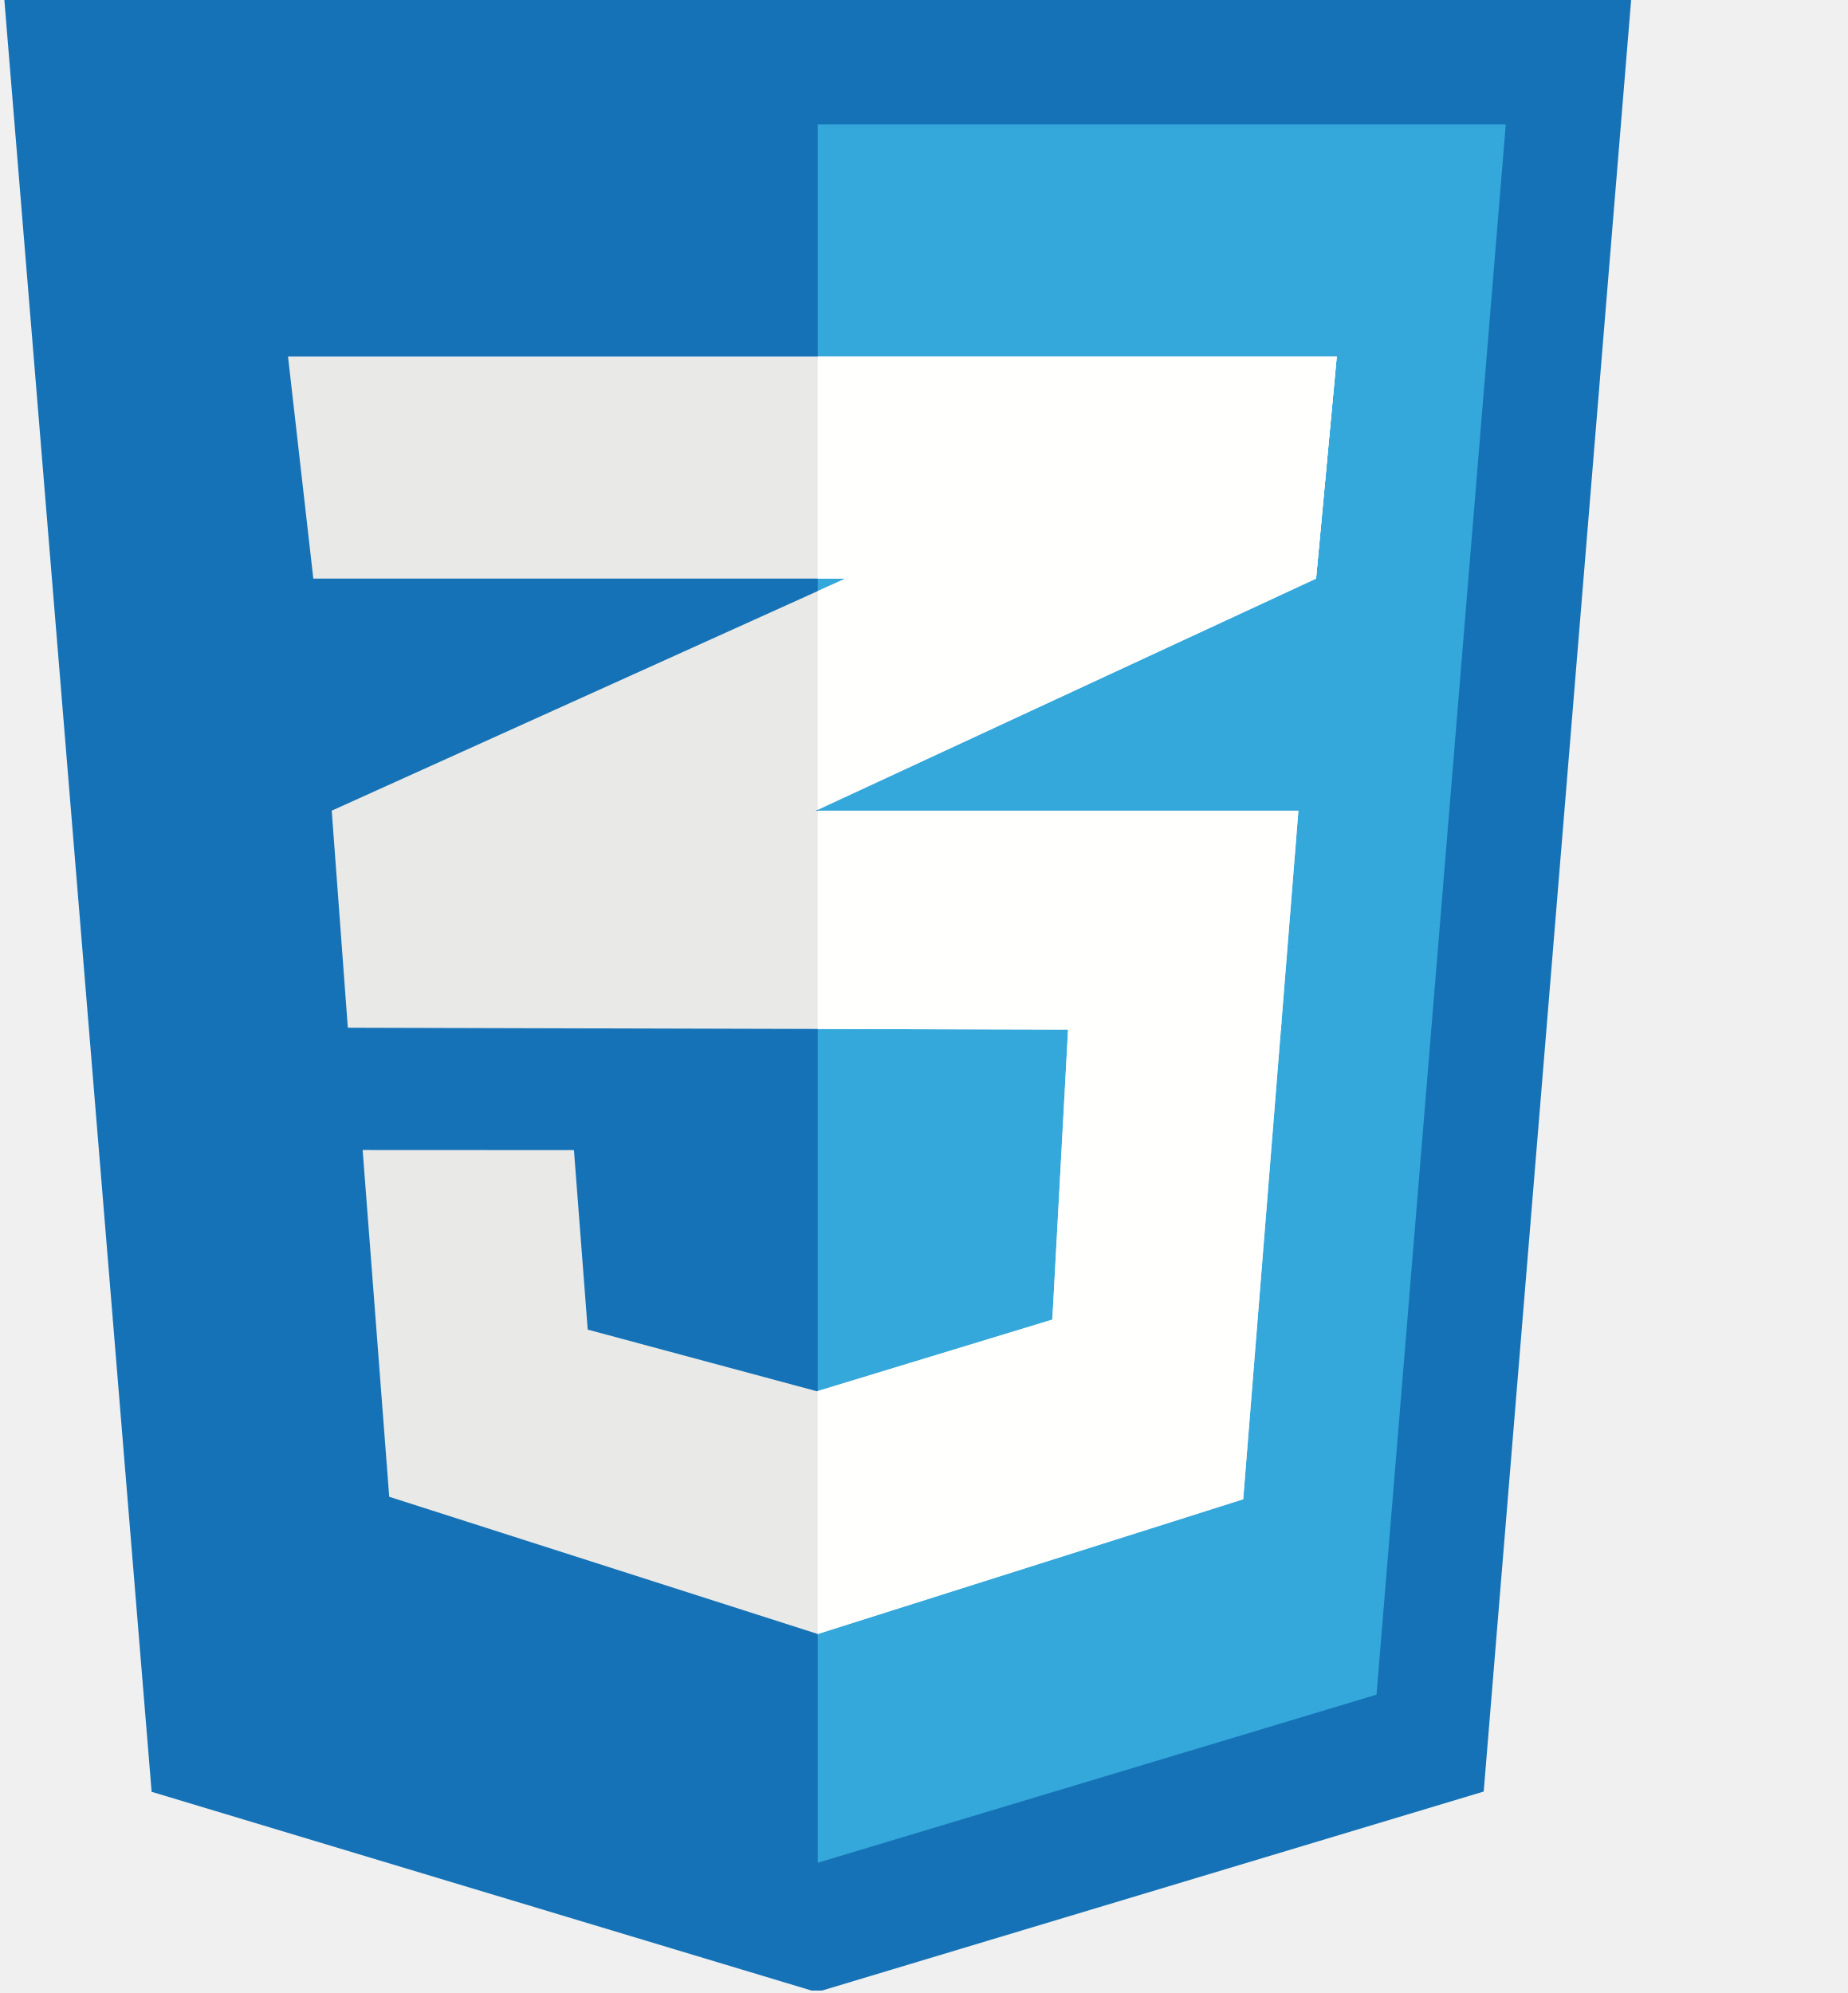
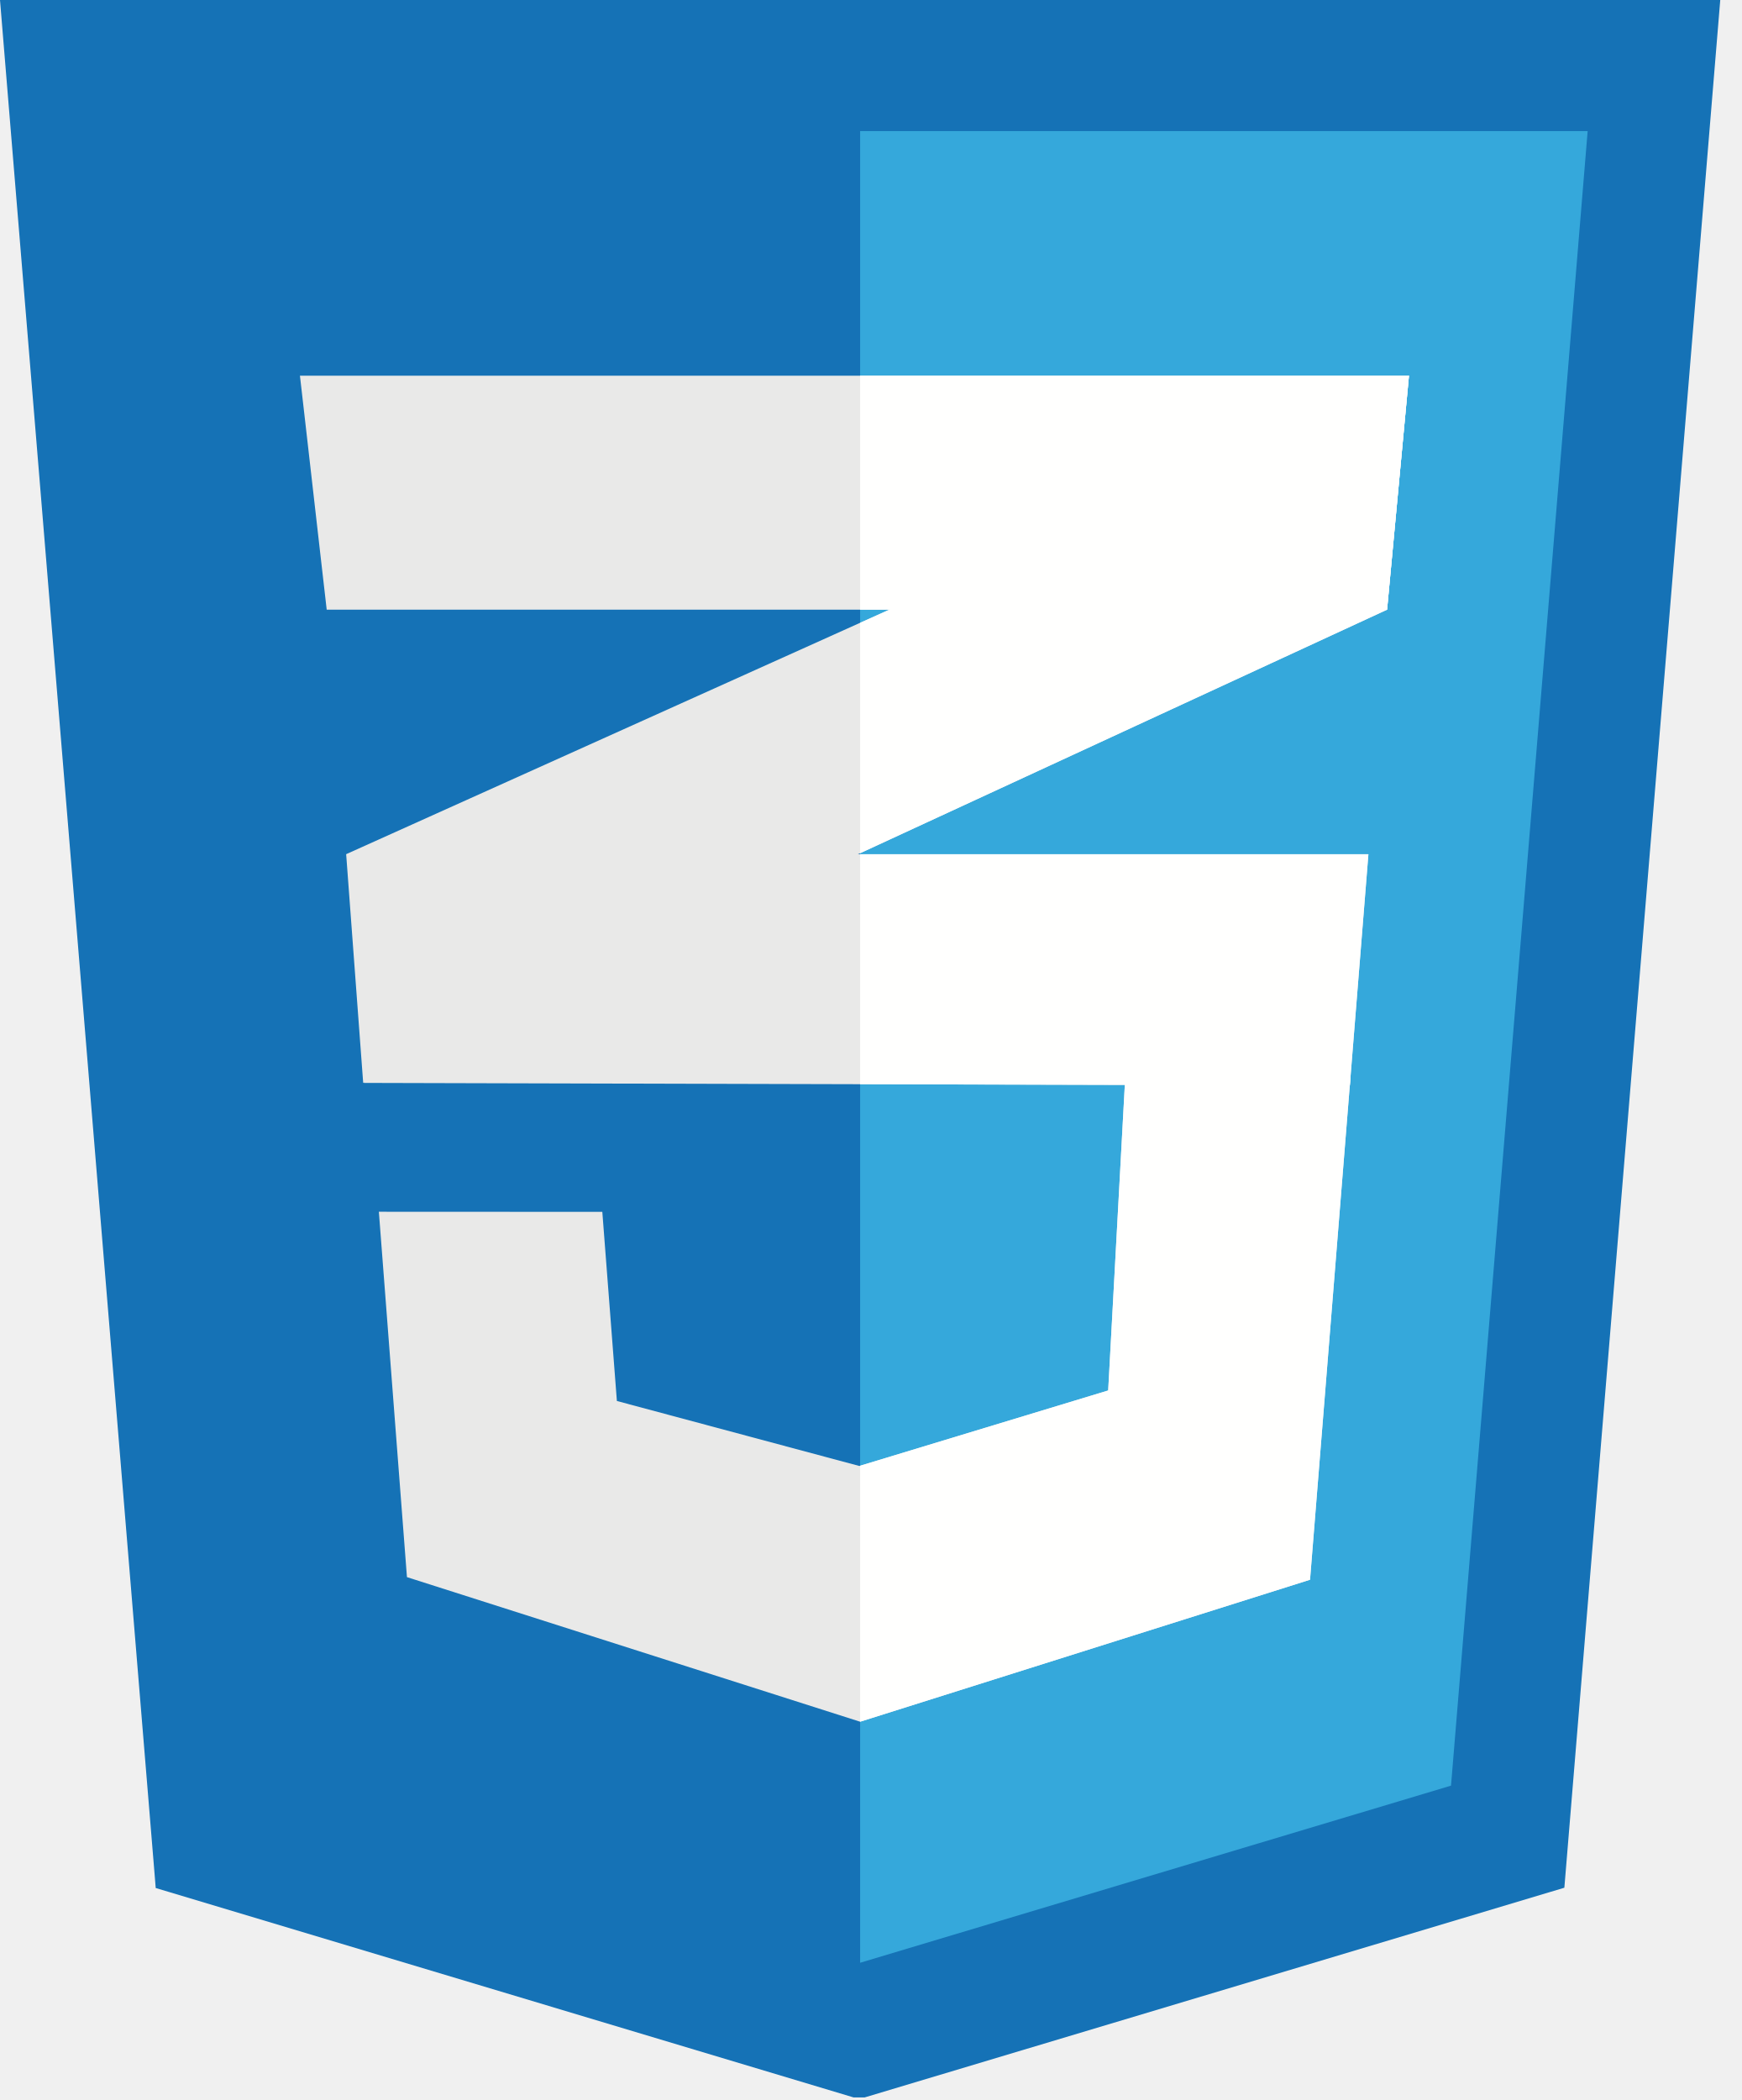
- <svg xmlns="http://www.w3.org/2000/svg" width="76" height="82" viewBox="0 0 76 82" fill="none">
-   <g clip-path="url(#clip0_1_454)">
-     <path fill-rule="evenodd" clip-rule="evenodd" d="M61.092 73.109L67.03 0.947L67.108 0H66.233H1.055H0.18L0.257 0.947L6.189 73.121L6.238 73.723L6.773 73.883L33.391 81.9H33.818L60.508 73.872L61.042 73.711L61.092 73.109Z" fill="#1572B6" />
-     <path fill-rule="evenodd" clip-rule="evenodd" d="M61.95 5.119H33.644V76.641L56.633 69.725L61.95 5.119Z" fill="#35A8DB" />
-     <path fill-rule="evenodd" clip-rule="evenodd" d="M33.612 24.333L13.648 33.354L14.31 42.285L33.612 33.331L54.145 23.807L54.996 14.671L33.612 24.333Z" fill="#E9E9E8" />
-     <path fill-rule="evenodd" clip-rule="evenodd" d="M33.612 14.671H33.76H33.929H34.097H34.265H34.434H34.602H34.771H34.94H35.108H35.277H35.445H35.614H35.782H35.951H36.12H36.288H36.456H36.625H36.793H36.962H37.131H37.299H37.468H37.636H37.805H37.974H38.142H38.31H38.479H38.647H38.816H38.984H39.153H39.322H39.49H39.659H39.827H39.996H40.164H40.333H40.502H40.67H40.838H41.007H41.175H41.344H41.513H41.681H41.85H42.018H42.187H42.355H42.524H42.693H42.861H43.029H43.198H43.367H43.535H43.704H43.872H44.041H44.209H44.378H44.547H44.715H44.884H45.052H45.22H45.389H45.558H45.726H45.895H46.063H46.232H46.4H46.569H46.738H46.906H47.075H47.243H47.411H47.58H47.749H47.917H48.086H48.254H48.423H48.592H48.76H48.929H49.097H49.266H49.434H49.602H49.771H49.94H50.108H50.277H50.445H50.614H50.782H50.951H51.12H51.288H51.457H51.625H51.794H51.962H52.131H52.299H52.468H52.636H52.805H52.974H53.142H53.311H53.479H53.648H53.816H53.985H54.153H54.322H54.49H54.659H54.827H54.996L54.827 16.48L54.659 18.288L54.49 20.096L54.322 21.905L54.153 23.713L54.145 23.807H53.985H53.816H53.648H53.479H53.311H53.142H52.974H52.805H52.636H52.468H52.299H52.131H51.962H51.794H51.625H51.457H51.288H51.12H50.951H50.782H50.614H50.445H50.277H50.108H49.94H49.771H49.602H49.434H49.266H49.097H48.929H48.76H48.592H48.423H48.254H48.086H47.917H47.749H47.58H47.411H47.243H47.075H46.906H46.738H46.569H46.4H46.232H46.063H45.895H45.726H45.558H45.389H45.22H45.052H44.884H44.715H44.547H44.378H44.209H44.041H43.872H43.704H43.535H43.367H43.198H43.029H42.861H42.693H42.524H42.355H42.187H42.018H41.85H41.681H41.513H41.344H41.175H41.007H40.838H40.67H40.502H40.333H40.164H39.996H39.827H39.659H39.49H39.322H39.153H38.984H38.816H38.647H38.479H38.31H38.142H37.974H37.805H37.636H37.468H37.299H37.131H36.962H36.793H36.625H36.456H36.288H36.12H35.951H35.782H35.614H35.445H35.277H35.108H34.94H34.776H34.771H34.602H34.434H34.265H34.097H33.929H33.76H33.637H33.612H33.591H33.423H33.254H33.086H32.917H32.748H32.58H32.411H32.243H32.075H31.906H31.737H31.569H31.4H31.232H31.063H30.895H30.726H30.558H30.389H30.221H30.052H29.883H29.715H29.546H29.378H29.209H29.041H28.872H28.704H28.535H28.367H28.198H28.029H27.861H27.692H27.524H27.355H27.187H27.018H26.85H26.681H26.513H26.344H26.175H26.007H25.838H25.67H25.501H25.333H25.164H24.996H24.827H24.659H24.49H24.322H24.153H23.985H23.816H23.647H23.479H23.31H23.142H22.973H22.805H22.636H22.468H22.299H22.131H21.962H21.794H21.625H21.456H21.288H21.119H20.951H20.782H20.614H20.445H20.277H20.108H19.939H19.771H19.602H19.434H19.265H19.097H18.928H18.76H18.591H18.423H18.254H18.086H17.917H17.748H17.58H17.411H17.243H17.074H16.906H16.737H16.569H16.4H16.232H16.063H15.895H15.726H15.557H15.389H15.22H15.052H14.883H14.715H14.546H14.378H14.209H14.04H13.872H13.704H13.535H13.366H13.198H13.029H12.89L12.861 23.549L12.692 22.069L12.524 20.59L12.355 19.11L12.187 17.63L12.018 16.151L11.85 14.671H12.018H12.187H12.355H12.524H12.692H12.861H13.029H13.198H13.366H13.535H13.704H13.872H14.04H14.209H14.378H14.546H14.715H14.883H15.052H15.22H15.389H15.557H15.726H15.895H16.063H16.232H16.4H16.569H16.737H16.906H17.074H17.243H17.411H17.58H17.748H17.917H18.086H18.254H18.423H18.591H18.76H18.928H19.097H19.265H19.434H19.602H19.771H19.939H20.108H20.277H20.445H20.614H20.782H20.951H21.119H21.288H21.456H21.625H21.794H21.962H22.131H22.299H22.468H22.636H22.805H22.973H23.142H23.31H23.479H23.647H23.816H23.985H24.153H24.322H24.49H24.659H24.827H24.996H25.164H25.333H25.501H25.67H25.838H26.007H26.175H26.344H26.513H26.681H26.85H27.018H27.187H27.355H27.524H27.692H27.861H28.029H28.198H28.367H28.535H28.704H28.872H29.041H29.209H29.378H29.546H29.715H29.883H30.052H30.221H30.389H30.558H30.726H30.895H31.063H31.232H31.4H31.569H31.737H31.906H32.075H32.243H32.411H32.58H32.748H32.917H33.086H33.254H33.423H33.591H33.612Z" fill="#E9E9E8" />
-     <path fill-rule="evenodd" clip-rule="evenodd" d="M13.678 33.355H53.419L52.696 42.388L14.34 42.285L13.678 33.355Z" fill="#E9E9E8" />
-     <path fill-rule="evenodd" clip-rule="evenodd" d="M14.92 47.316L23.613 47.32L24.18 54.705L33.612 57.243L43.295 54.294L43.95 42.217L52.721 42.068L51.148 61.685L33.643 67.229L16.013 61.583L14.92 47.316Z" fill="#E9E9E8" />
-     <path fill-rule="evenodd" clip-rule="evenodd" d="M33.644 33.316L54.145 23.807L54.996 14.671L33.644 24.319V33.316Z" fill="#FFFFFE" />
-     <path fill-rule="evenodd" clip-rule="evenodd" d="M33.644 14.671H33.76H33.929H34.097H34.266H34.434H34.603H34.771H34.94H35.108H35.277H35.446H35.614H35.783H35.951H36.12H36.289H36.457H36.625H36.794H36.962H37.131H37.3H37.468H37.637H37.805H37.974H38.142H38.31H38.479H38.648H38.816H38.985H39.153H39.322H39.491H39.659H39.828H39.996H40.165H40.334H40.502H40.671H40.839H41.007H41.176H41.344H41.513H41.682H41.85H42.019H42.187H42.356H42.525H42.693H42.862H43.03H43.198H43.367H43.535H43.704H43.873H44.041H44.21H44.378H44.547H44.716H44.884H45.052H45.221H45.389H45.558H45.727H45.895H46.064H46.232H46.401H46.569H46.738H46.907H47.075H47.244H47.412H47.58H47.749H47.918H48.086H48.255H48.423H48.592H48.761H48.929H49.098H49.266H49.434H49.603H49.771H49.94H50.109H50.277H50.446H50.614H50.783H50.952H51.12H51.289H51.457H51.626H51.794H51.962H52.131H52.3H52.468H52.637H52.805H52.974H53.142H53.311H53.48H53.648H53.817H53.985H54.154H54.322H54.491H54.659H54.828H54.996L54.828 16.48L54.659 18.288L54.491 20.096L54.322 21.905L54.154 23.713L54.145 23.807H53.985H53.817H53.648H53.48H53.311H53.142H52.974H52.805H52.637H52.468H52.3H52.131H51.962H51.794H51.626H51.457H51.289H51.12H50.952H50.783H50.614H50.446H50.277H50.109H49.94H49.771H49.603H49.434H49.266H49.098H48.929H48.761H48.592H48.423H48.255H48.086H47.918H47.749H47.58H47.412H47.244H47.075H46.907H46.738H46.569H46.401H46.232H46.064H45.895H45.727H45.558H45.389H45.221H45.052H44.884H44.716H44.547H44.378H44.21H44.041H43.873H43.704H43.535H43.367H43.198H43.03H42.862H42.693H42.525H42.356H42.187H42.019H41.85H41.682H41.513H41.344H41.176H41.007H40.839H40.671H40.502H40.334H40.165H39.996H39.828H39.659H39.491H39.322H39.153H38.985H38.816H38.648H38.479H38.31H38.142H37.974H37.805H37.637H37.468H37.3H37.131H36.962H36.794H36.625H36.457H36.289H36.12H35.951H35.783H35.614H35.446H35.277H35.108H34.94H34.776H34.771H34.603H34.434H34.266H34.097H33.929H33.76H33.644V14.671Z" fill="#FFFFFE" />
-     <path fill-rule="evenodd" clip-rule="evenodd" d="M33.644 33.355H53.419L52.695 42.388L33.644 42.336V33.355Z" fill="#FFFFFE" />
-     <path fill-rule="evenodd" clip-rule="evenodd" d="M33.644 57.233L43.295 54.294L43.95 42.217L52.721 42.068L51.148 61.685L33.644 67.229V67.228V57.233Z" fill="#FFFFFE" />
-   </g>
-   <defs>
-     <clipPath id="clip0_1_454">
-       <rect width="75.492" height="81.9" fill="white" transform="translate(0.179688)" />
-     </clipPath>
-   </defs>
+ <svg xmlns="http://www.w3.org/2000/svg" width="68" height="82" viewBox="0 0 68 82" fill="none">
+   <path fill-rule="evenodd" clip-rule="evenodd" d="M61.14 73.109L67.1 0.947L67.178 0H66.3H0.878H0L0.078 0.947L6.032 73.121L6.081 73.723L6.618 73.883L33.335 81.9H33.764L60.553 73.872L61.09 73.711L61.14 73.109Z" fill="#1572B6" />
+   <path fill-rule="evenodd" clip-rule="evenodd" d="M62 5.119H33.589V76.641L56.664 69.725L62 5.119Z" fill="#35A8DB" />
+   <path fill-rule="evenodd" clip-rule="evenodd" d="M33.557 24.333L13.518 33.354L14.183 42.285L33.557 33.331L54.166 23.807L55.021 14.671L33.557 24.333Z" fill="#E9E9E8" />
+   <path fill-rule="evenodd" clip-rule="evenodd" d="M33.557 14.671H33.706H33.875H34.044H34.213H34.382H34.551H34.72H34.889H35.059H35.228H35.397H35.566H35.736H35.905H36.074H36.243H36.412H36.581H36.75H36.919H37.089H37.258H37.427H37.596H37.766H37.935H38.104H38.273H38.442H38.611H38.78H38.95H39.119H39.288H39.457H39.626H39.796H39.965H40.134H40.303H40.472H40.642H40.81H40.98H41.149H41.318H41.487H41.656H41.825H41.995H42.164H42.333H42.502H42.672H42.841H43.01H43.179H43.348H43.517H43.686H43.855H44.025H44.194H44.363H44.532H44.702H44.871H45.039H45.209H45.378H45.547H45.716H45.886H46.055H46.224H46.393H46.562H46.732H46.901H47.07H47.239H47.408H47.577H47.746H47.916H48.085H48.254H48.423H48.592H48.762H48.931H49.1H49.269H49.438H49.607H49.776H49.946H50.115H50.284H50.453H50.622H50.791H50.961H51.13H51.299H51.468H51.638H51.806H51.975H52.145H52.314H52.483H52.652H52.822H52.991H53.16H53.329H53.498H53.668H53.837H54.006H54.175H54.344H54.513H54.682H54.852H55.021L54.852 16.48L54.682 18.288L54.513 20.096L54.344 21.905L54.175 23.713L54.166 23.807H54.006H53.837H53.668H53.498H53.329H53.16H52.991H52.822H52.652H52.483H52.314H52.145H51.975H51.806H51.638H51.468H51.299H51.13H50.961H50.791H50.622H50.453H50.284H50.115H49.946H49.776H49.607H49.438H49.269H49.1H48.931H48.762H48.592H48.423H48.254H48.085H47.916H47.746H47.577H47.408H47.239H47.07H46.901H46.732H46.562H46.393H46.224H46.055H45.886H45.716H45.547H45.378H45.209H45.039H44.871H44.702H44.532H44.363H44.194H44.025H43.855H43.686H43.517H43.348H43.179H43.01H42.841H42.672H42.502H42.333H42.164H41.995H41.825H41.656H41.487H41.318H41.149H40.98H40.81H40.642H40.472H40.303H40.134H39.965H39.796H39.626H39.457H39.288H39.119H38.95H38.78H38.611H38.442H38.273H38.104H37.935H37.766H37.596H37.427H37.258H37.089H36.919H36.75H36.581H36.412H36.243H36.074H35.905H35.736H35.566H35.397H35.228H35.059H34.889H34.725H34.72H34.551H34.382H34.213H34.044H33.875H33.706H33.582H33.557H33.536H33.367H33.198H33.029H32.859H32.69H32.521H32.352H32.183H32.014H31.845H31.675H31.506H31.337H31.168H30.999H30.83H30.66H30.491H30.322H30.153H29.984H29.815H29.645H29.476H29.307H29.138H28.969H28.799H28.63H28.461H28.292H28.123H27.954H27.785H27.615H27.446H27.277H27.108H26.939H26.77H26.6H26.431H26.262H26.093H25.924H25.755H25.585H25.416H25.247H25.078H24.909H24.739H24.57H24.401H24.232H24.063H23.894H23.724H23.555H23.386H23.217H23.048H22.879H22.709H22.54H22.371H22.202H22.033H21.864H21.694H21.525H21.356H21.187H21.018H20.849H20.679H20.51H20.341H20.172H20.003H19.834H19.664H19.495H19.326H19.157H18.988H18.819H18.649H18.48H18.311H18.142H17.973H17.803H17.634H17.465H17.296H17.127H16.958H16.788H16.619H16.45H16.281H16.112H15.943H15.774H15.604H15.435H15.266H15.097H14.928H14.758H14.589H14.42H14.251H14.082H13.913H13.743H13.574H13.405H13.236H13.067H12.898H12.758L12.729 23.549L12.559 22.069L12.39 20.59L12.221 19.11L12.052 17.63L11.883 16.151L11.713 14.671H11.883H12.052H12.221H12.39H12.559H12.729H12.898H13.067H13.236H13.405H13.574H13.743H13.913H14.082H14.251H14.42H14.589H14.758H14.928H15.097H15.266H15.435H15.604H15.774H15.943H16.112H16.281H16.45H16.619H16.788H16.958H17.127H17.296H17.465H17.634H17.803H17.973H18.142H18.311H18.48H18.649H18.819H18.988H19.157H19.326H19.495H19.664H19.834H20.003H20.172H20.341H20.51H20.679H20.849H21.018H21.187H21.356H21.525H21.694H21.864H22.033H22.202H22.371H22.54H22.709H22.879H23.048H23.217H23.386H23.555H23.724H23.894H24.063H24.232H24.401H24.57H24.739H24.909H25.078H25.247H25.416H25.585H25.755H25.924H26.093H26.262H26.431H26.6H26.77H26.939H27.108H27.277H27.446H27.615H27.785H27.954H28.123H28.292H28.461H28.63H28.799H28.969H29.138H29.307H29.476H29.645H29.815H29.984H30.153H30.322H30.491H30.66H30.83H30.999H31.168H31.337H31.506H31.675H31.845H32.014H32.183H32.352H32.521H32.69H32.859H33.029H33.198H33.367H33.536H33.557Z" fill="#E9E9E8" />
+   <path fill-rule="evenodd" clip-rule="evenodd" d="M13.549 33.355H53.438L52.712 42.388L14.214 42.285L13.549 33.355Z" fill="#E9E9E8" />
+   <path fill-rule="evenodd" clip-rule="evenodd" d="M14.795 47.316L23.521 47.32L24.09 54.705L33.557 57.243L43.276 54.294L43.933 42.217L52.737 42.068L51.158 61.685L33.589 67.229L15.892 61.583L14.795 47.316Z" fill="#E9E9E8" />
+   <path fill-rule="evenodd" clip-rule="evenodd" d="M33.589 33.316L54.167 23.807L55.021 14.671L33.589 24.319V33.316Z" fill="#FFFFFE" />
+   <path fill-rule="evenodd" clip-rule="evenodd" d="M33.589 14.671H33.706H33.875H34.044H34.213H34.382H34.551H34.721H34.89H35.059H35.228H35.398H35.567H35.736H35.905H36.074H36.244H36.412H36.581H36.751H36.92H37.089H37.258H37.428H37.597H37.766H37.935H38.104H38.273H38.442H38.611H38.781H38.95H39.119H39.288H39.458H39.627H39.796H39.965H40.134H40.304H40.473H40.642H40.811H40.98H41.149H41.318H41.487H41.657H41.826H41.995H42.164H42.334H42.503H42.672H42.841H43.01H43.179H43.348H43.517H43.687H43.856H44.025H44.194H44.364H44.533H44.702H44.871H45.04H45.209H45.378H45.547H45.717H45.886H46.055H46.224H46.394H46.563H46.732H46.901H47.07H47.24H47.408H47.578H47.747H47.916H48.085H48.254H48.423H48.593H48.762H48.931H49.1H49.27H49.438H49.608H49.777H49.946H50.115H50.284H50.453H50.623H50.792H50.961H51.13H51.3H51.469H51.638H51.807H51.976H52.145H52.314H52.483H52.653H52.822H52.991H53.16H53.33H53.499H53.668H53.837H54.006H54.175H54.344H54.514H54.683H54.852H55.021L54.852 16.48L54.683 18.288L54.514 20.096L54.344 21.905L54.175 23.713L54.167 23.807H54.006H53.837H53.668H53.499H53.33H53.16H52.991H52.822H52.653H52.483H52.314H52.145H51.976H51.807H51.638H51.469H51.3H51.13H50.961H50.792H50.623H50.453H50.284H50.115H49.946H49.777H49.608H49.438H49.27H49.1H48.931H48.762H48.593H48.423H48.254H48.085H47.916H47.747H47.578H47.408H47.24H47.07H46.901H46.732H46.563H46.394H46.224H46.055H45.886H45.717H45.547H45.378H45.209H45.04H44.871H44.702H44.533H44.364H44.194H44.025H43.856H43.687H43.517H43.348H43.179H43.01H42.841H42.672H42.503H42.334H42.164H41.995H41.826H41.657H41.487H41.318H41.149H40.98H40.811H40.642H40.473H40.304H40.134H39.965H39.796H39.627H39.458H39.288H39.119H38.95H38.781H38.611H38.442H38.273H38.104H37.935H37.766H37.597H37.428H37.258H37.089H36.92H36.751H36.581H36.412H36.244H36.074H35.905H35.736H35.567H35.398H35.228H35.059H34.89H34.726H34.721H34.551H34.382H34.213H34.044H33.875H33.706H33.589V14.671Z" fill="#FFFFFE" />
+   <path fill-rule="evenodd" clip-rule="evenodd" d="M33.589 33.355H53.438L52.712 42.388L33.589 42.336V33.355Z" fill="#FFFFFE" />
+   <path fill-rule="evenodd" clip-rule="evenodd" d="M33.589 57.233L43.276 54.294L43.934 42.217L52.737 42.068L51.159 61.685L33.589 67.229V67.228V57.233Z" fill="#FFFFFE" />
</svg>
